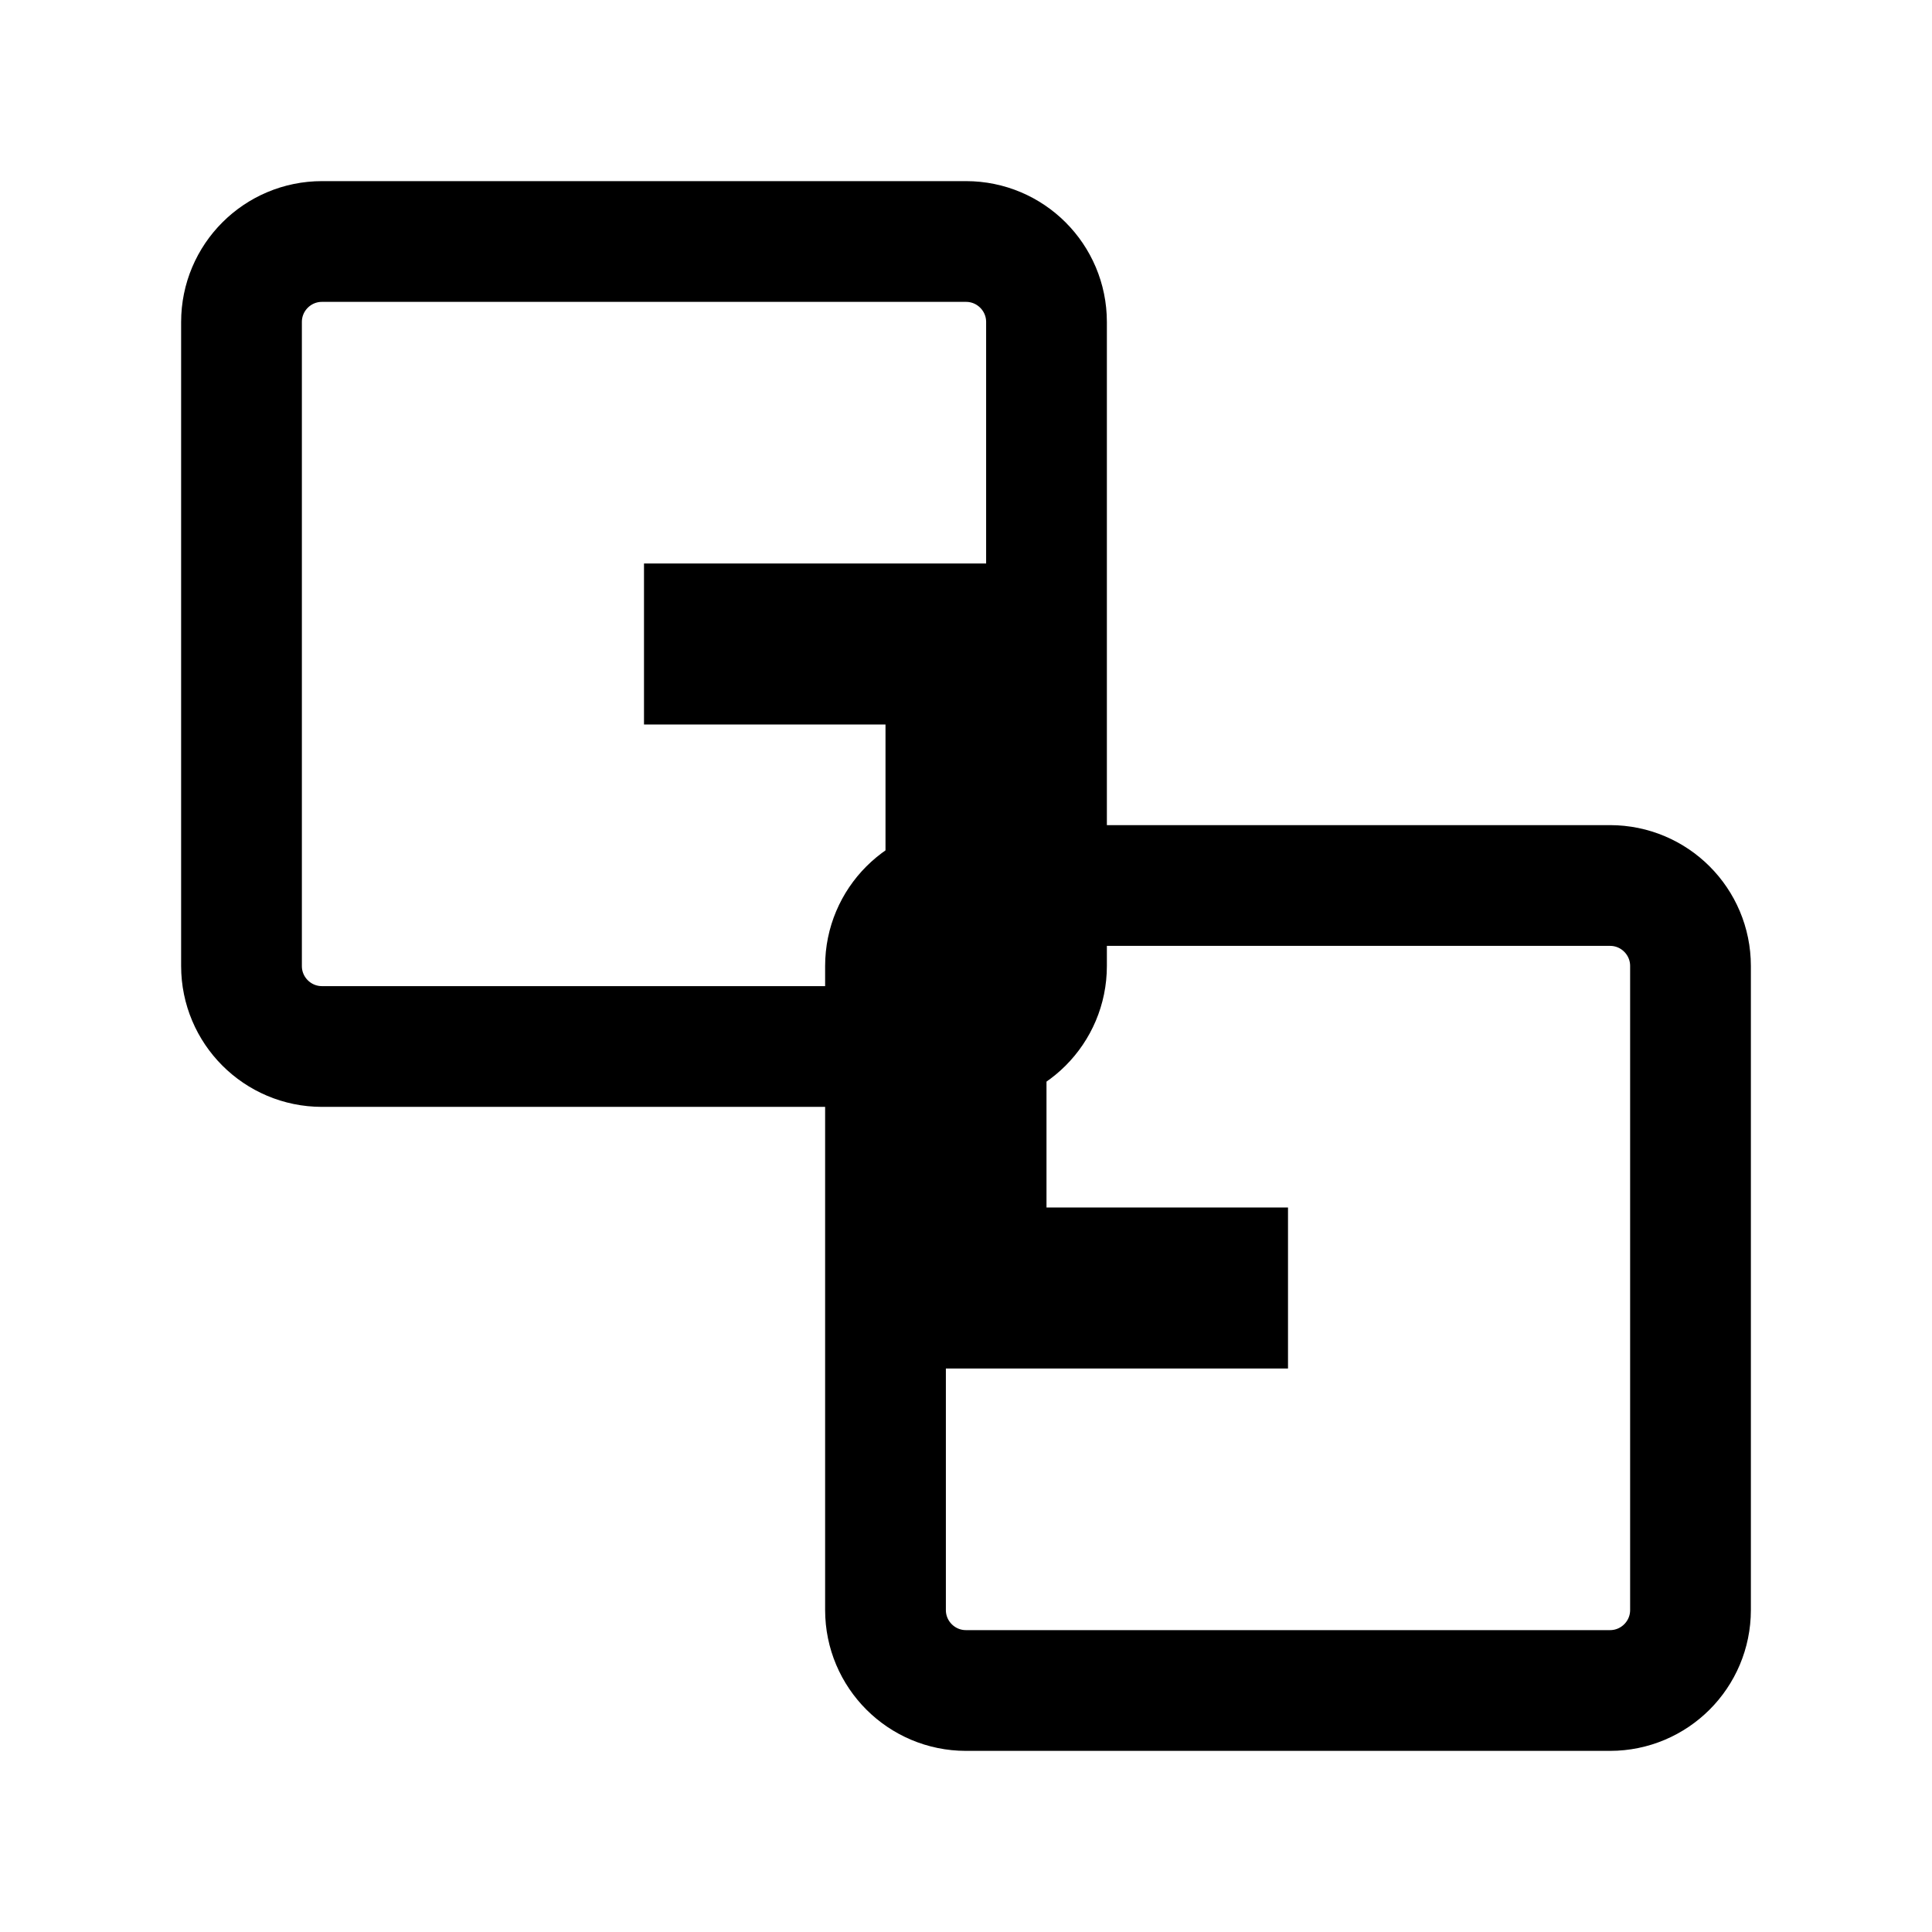
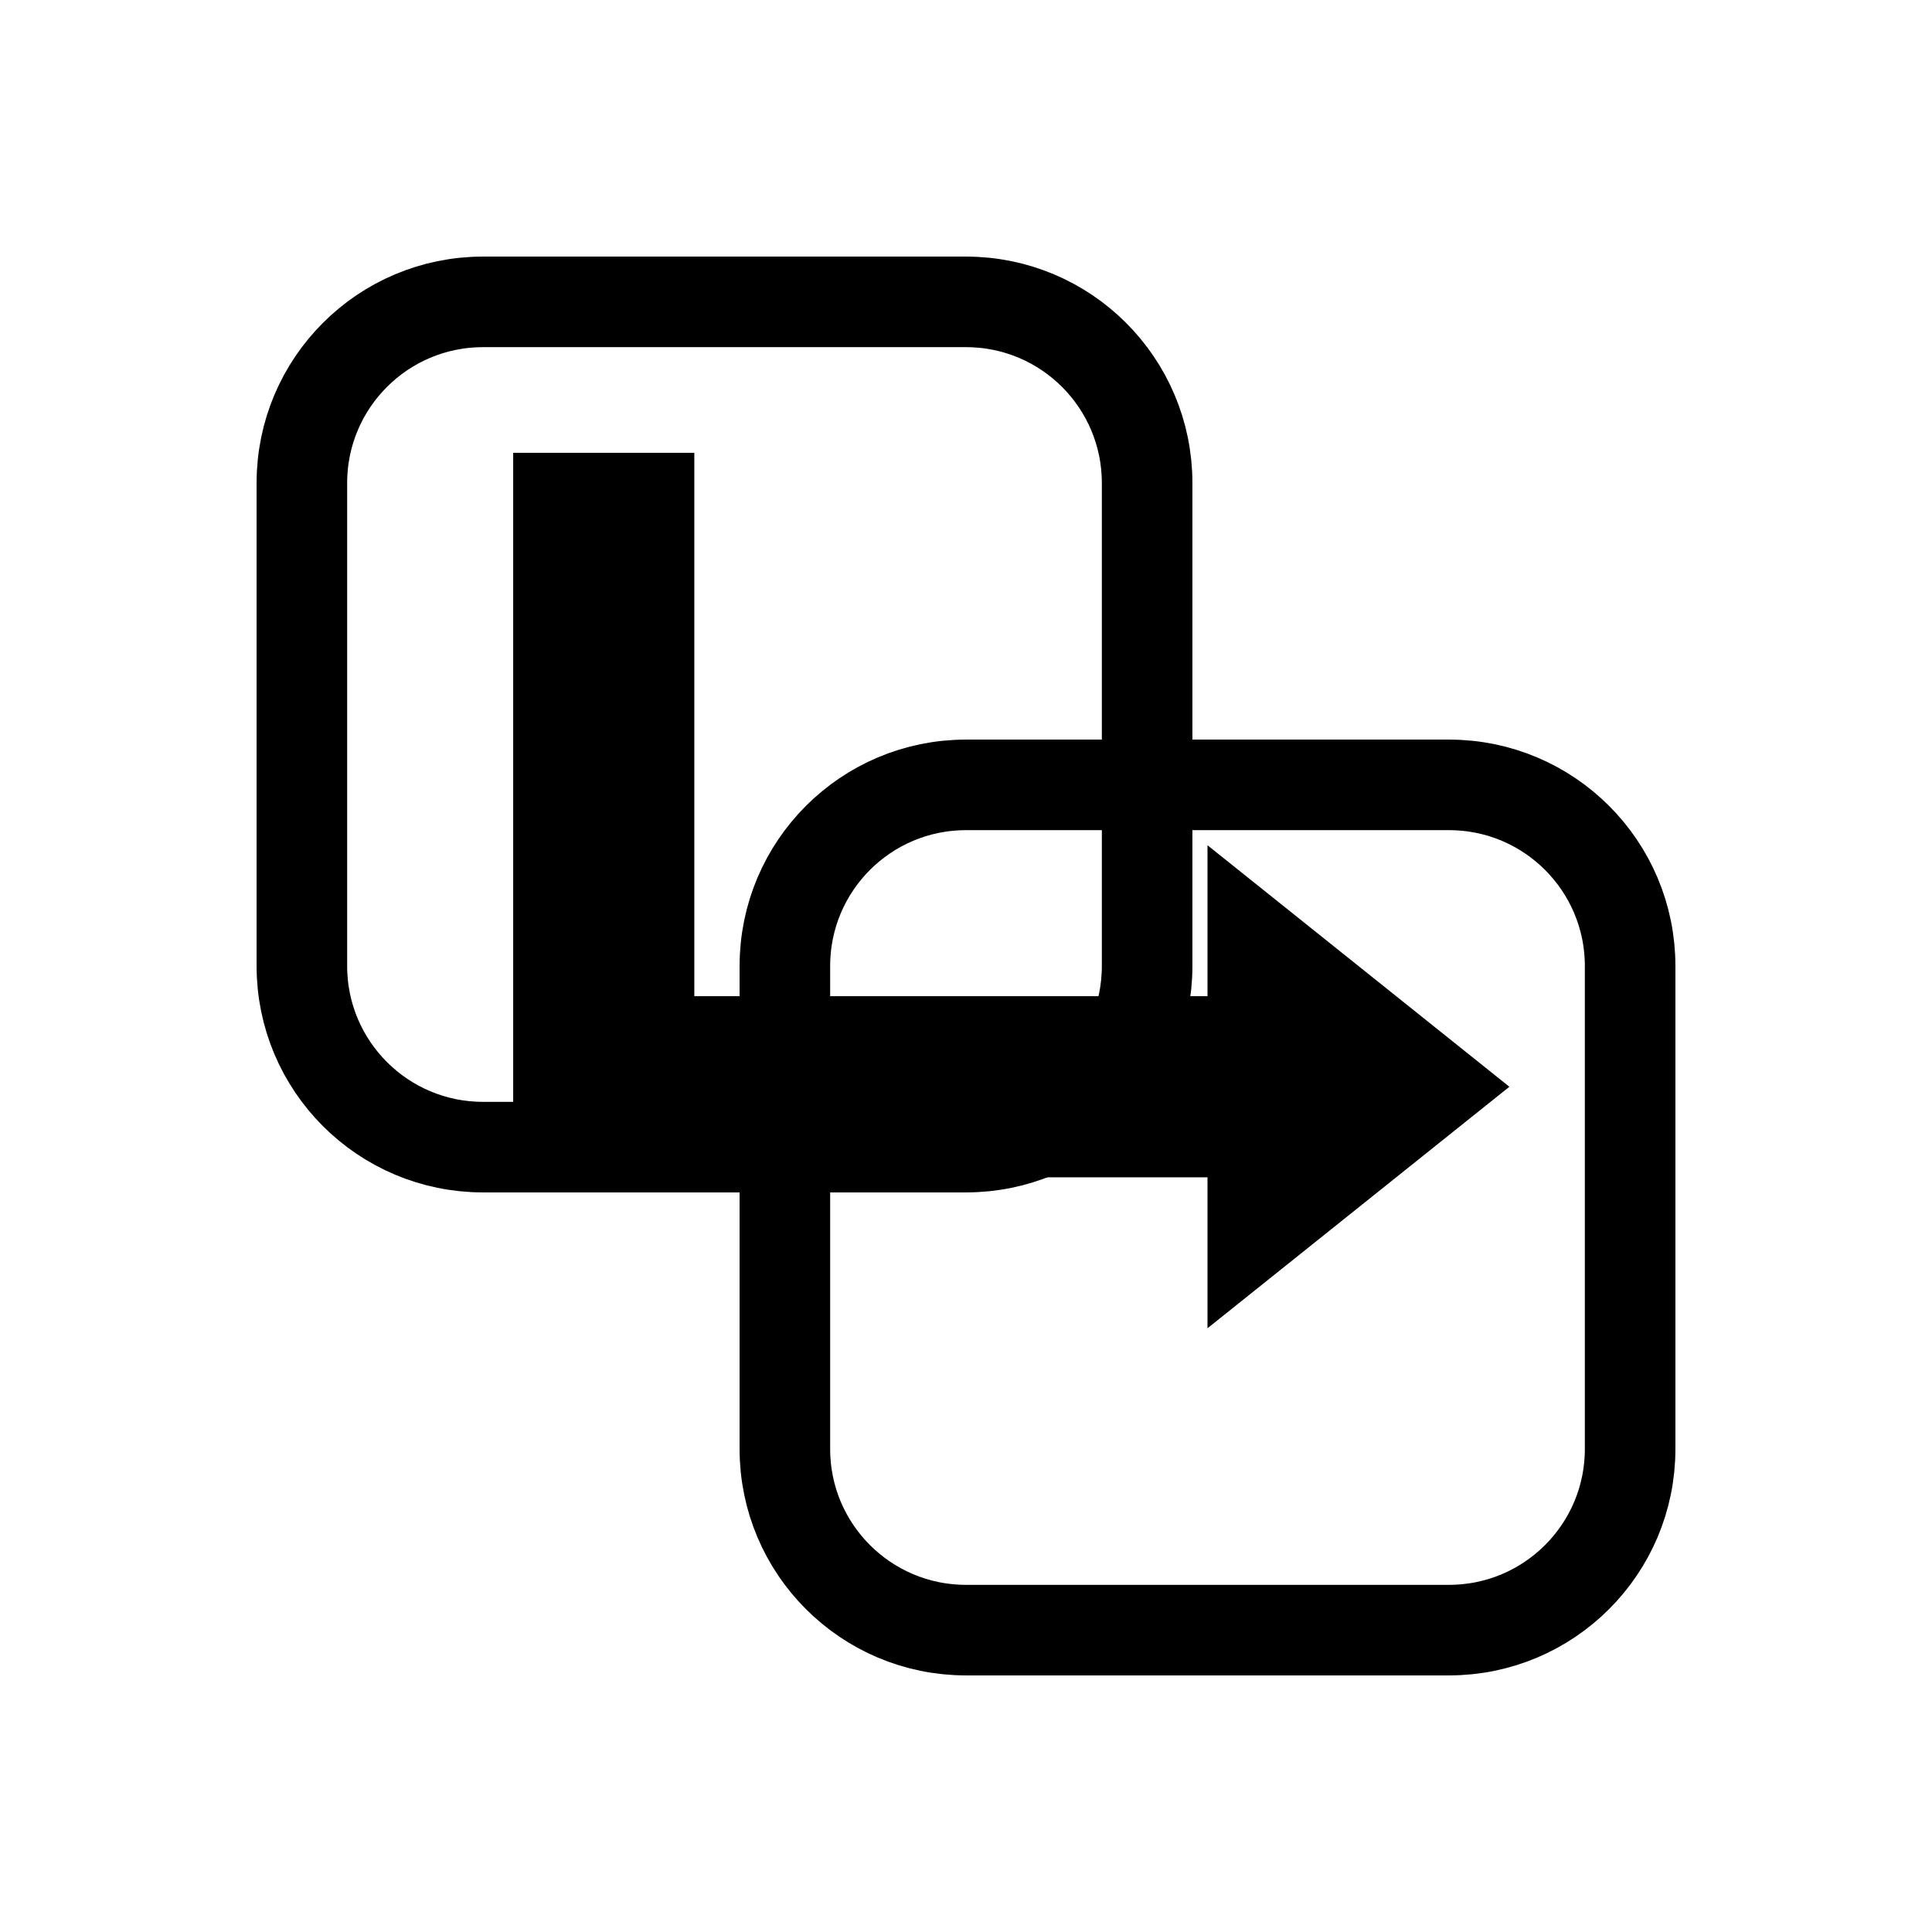
- <svg xmlns="http://www.w3.org/2000/svg" viewBox="0 0 48 48">
-   <path fill="none" stroke="currentColor" stroke-width="4" d="M16 16h8v16h8" />
-   <rect x="6" y="6" width="20" height="20" rx="2" fill="none" stroke="currentColor" stroke-width="3" />
-   <rect x="22" y="22" width="20" height="20" rx="2" fill="none" stroke="currentColor" stroke-width="3" />
+ <svg xmlns="http://www.w3.org/2000/svg" viewBox="0 0 64 64" role="img" aria-label="AIPROXY" fill="none">
+   <rect x="10" y="10" width="28" height="28" rx="6" stroke="currentColor" stroke-width="3" />
+   <rect x="26" y="26" width="28" height="28" rx="6" stroke="currentColor" stroke-width="3" />
+   <path d="M20 18v18h20" stroke="currentColor" stroke-width="6" stroke-linecap="square" stroke-linejoin="miter" />
+   <path d="M40 28l10 8-10 8v-16z" fill="currentColor" />
</svg>
